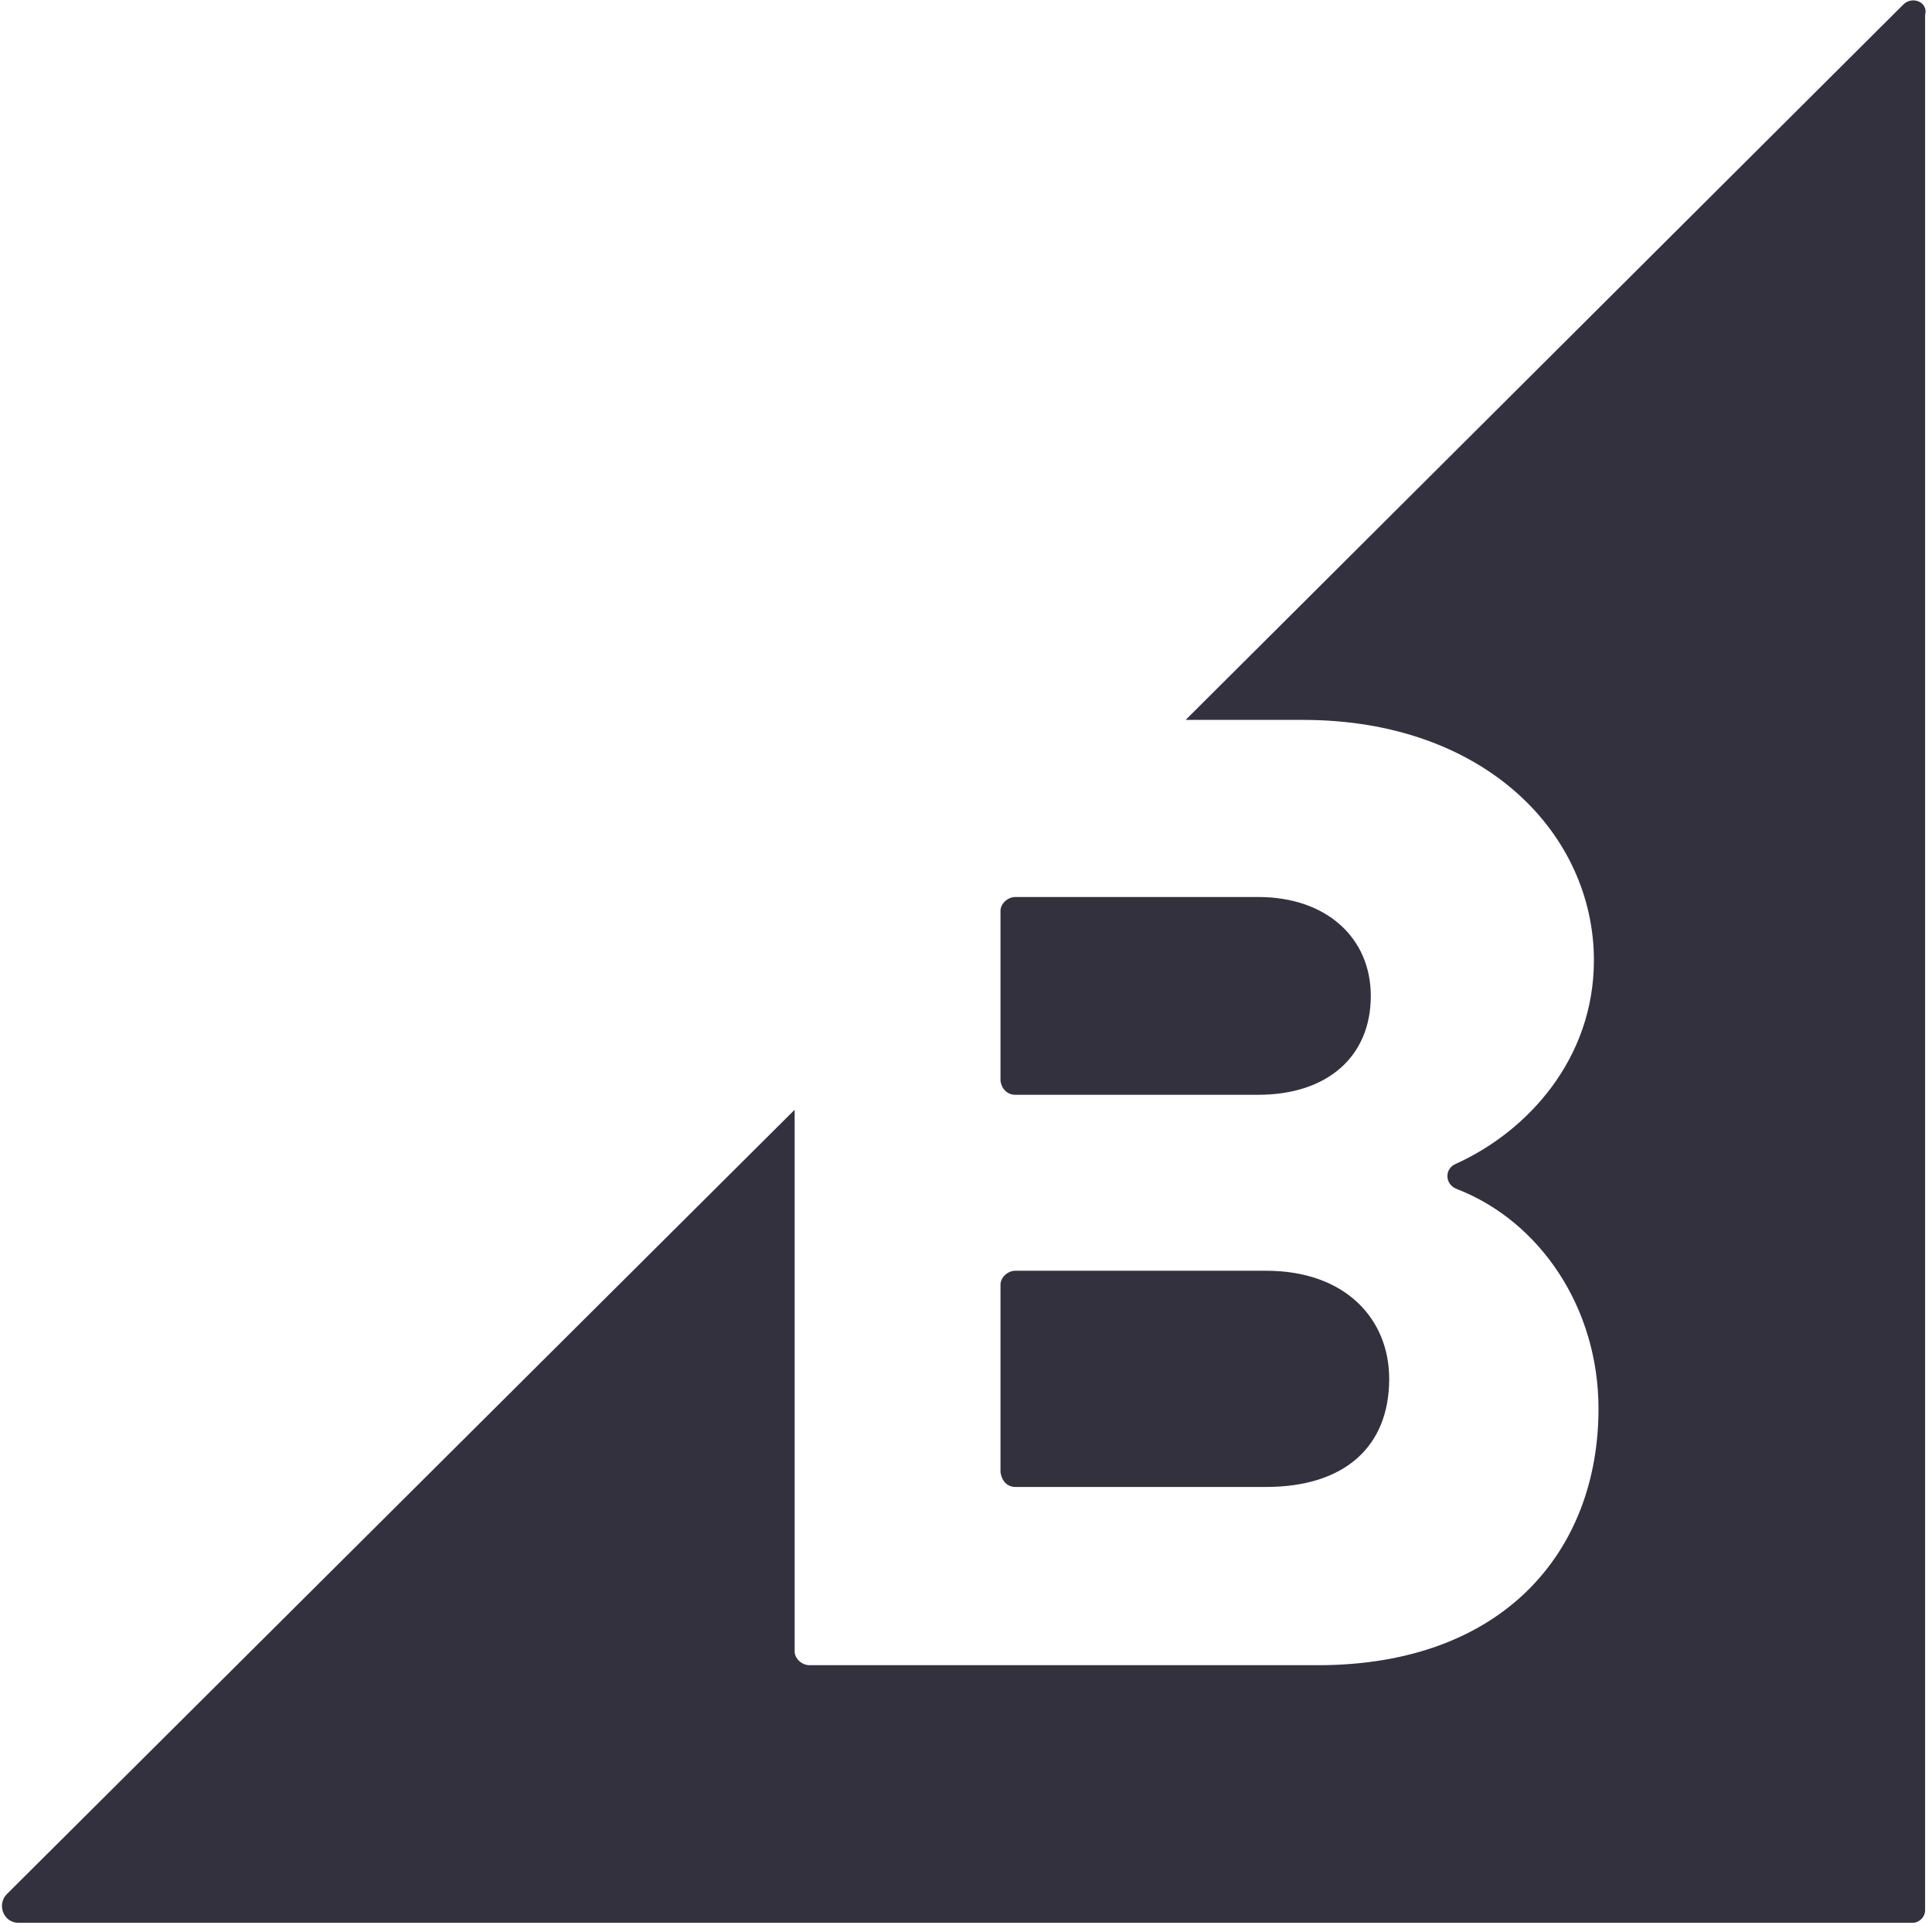
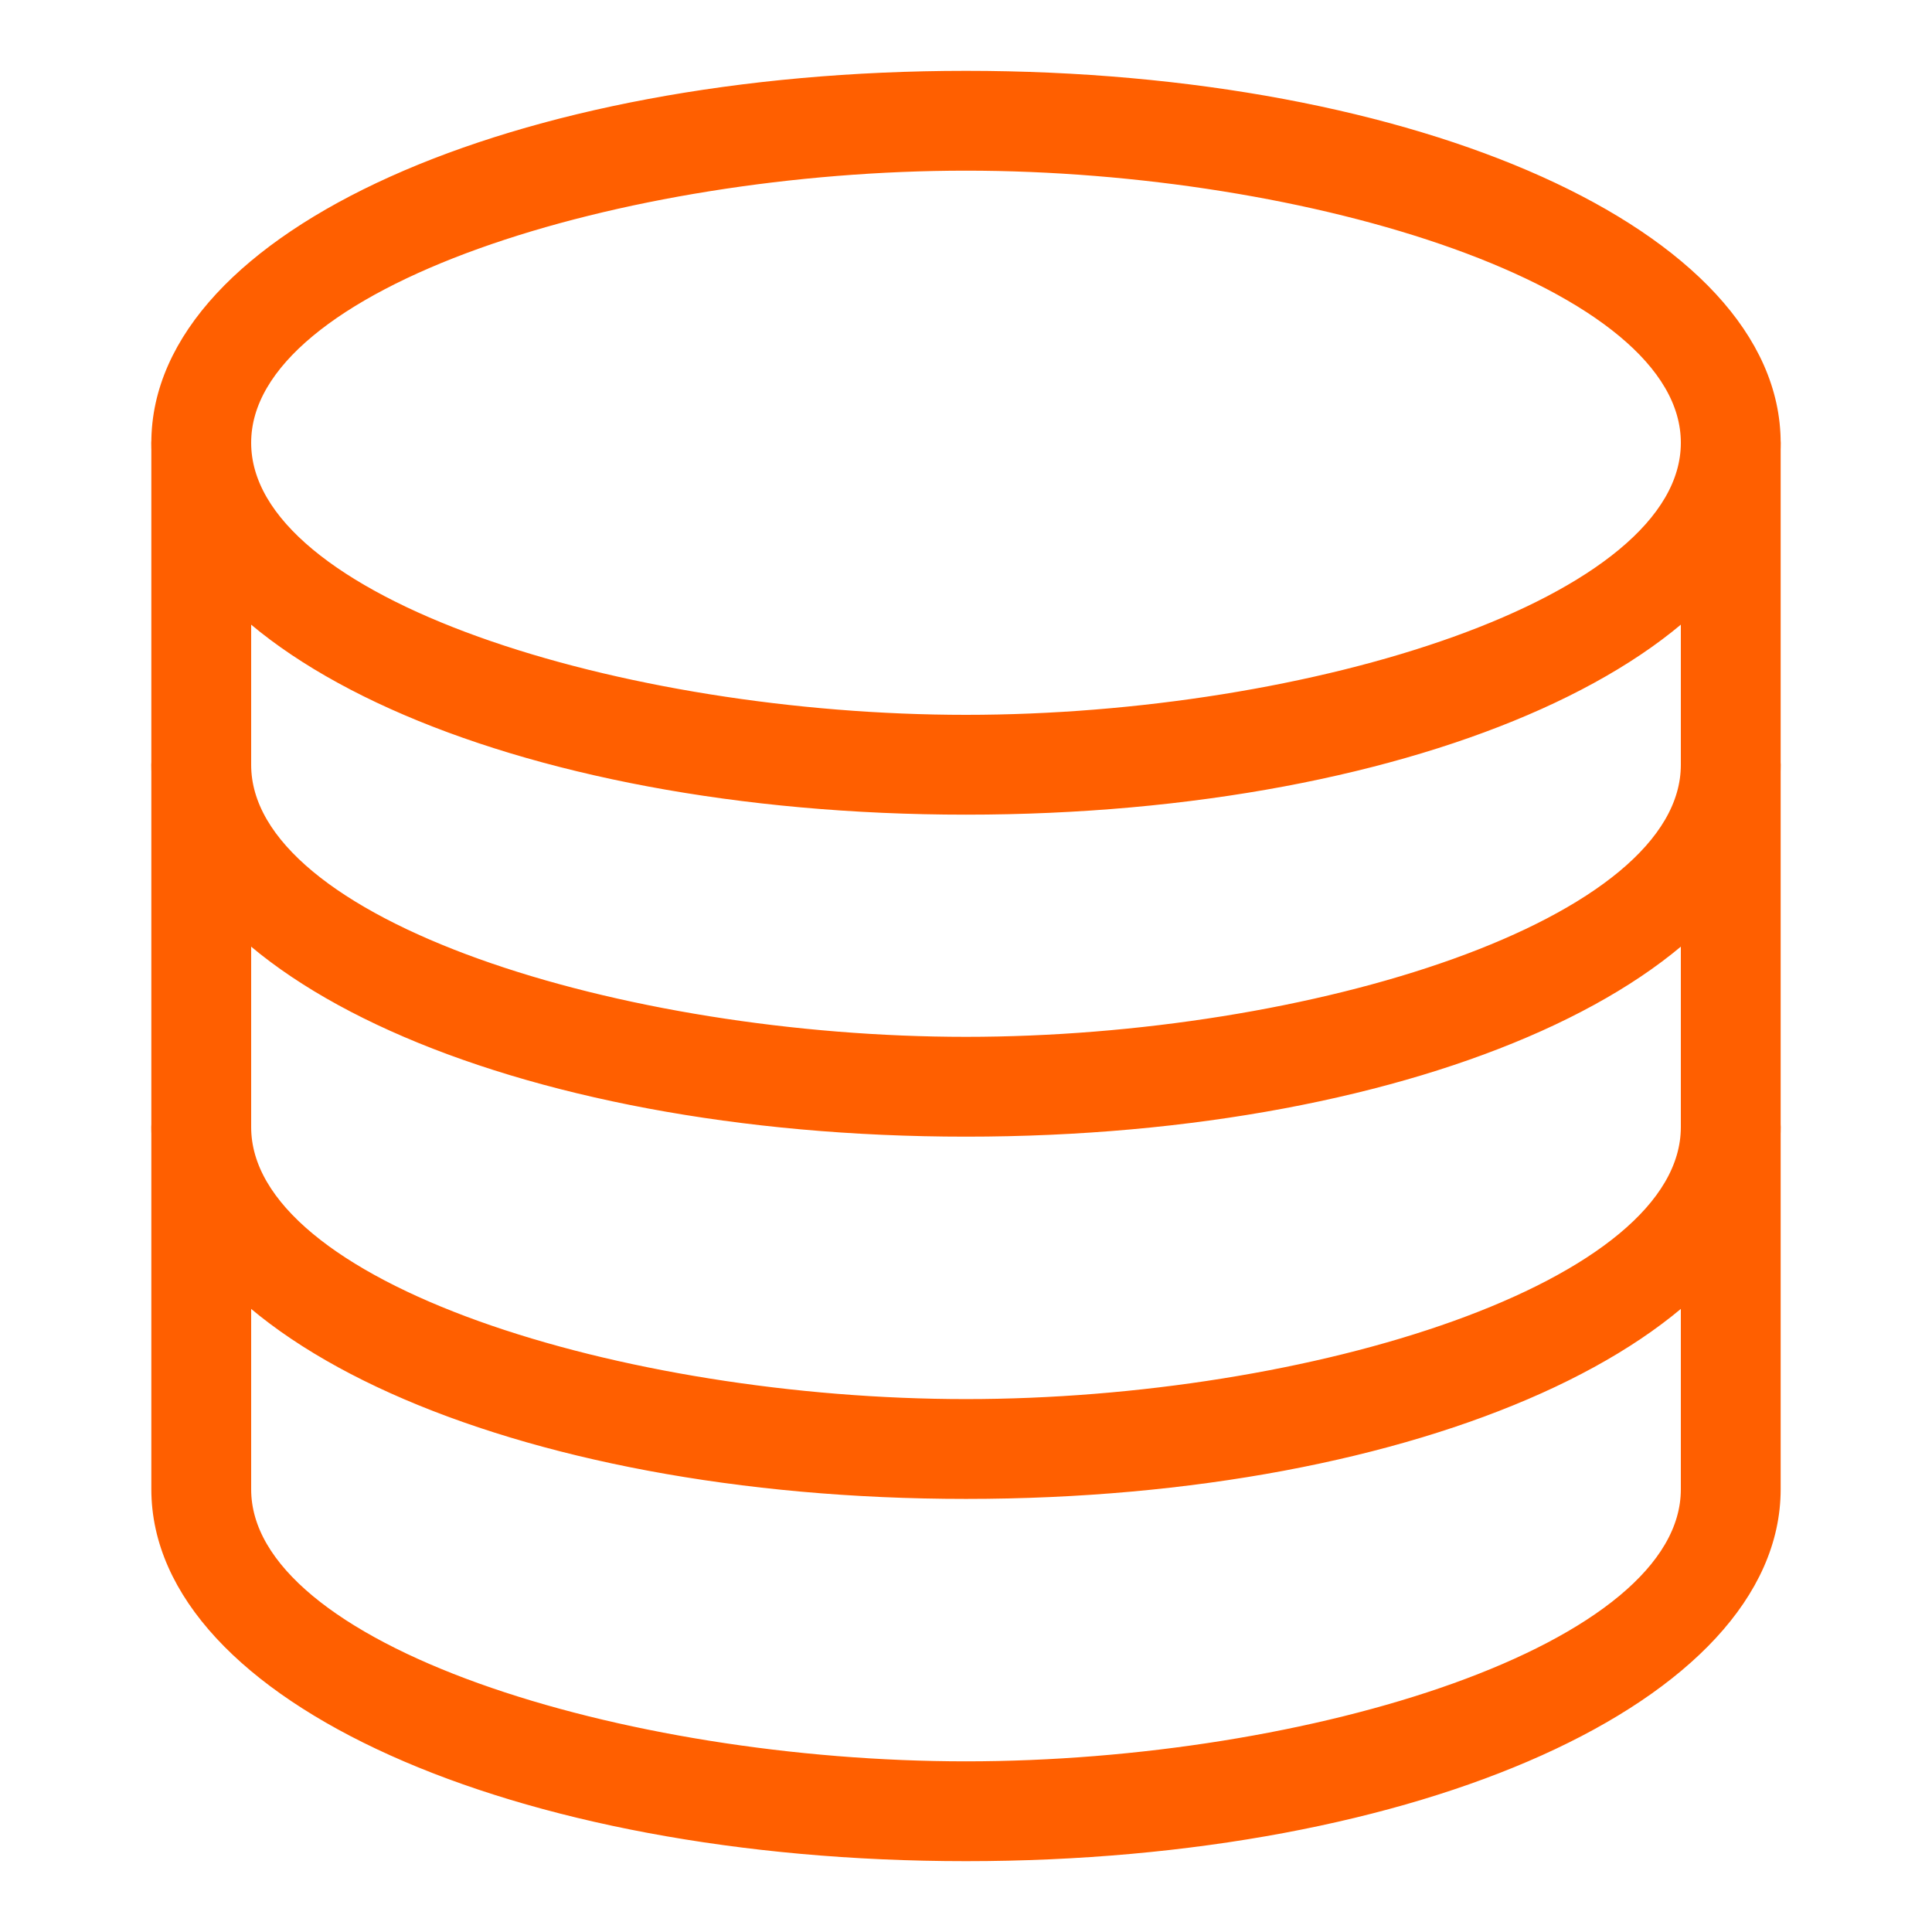
- <svg xmlns="http://www.w3.org/2000/svg" width="168" height="168" viewBox="0 0 168 168" fill="none">
-   <path d="M88.3 95.2H109.4C115.4 95.2 119.2 91.9 119.2 86.6C119.2 81.6 115.4 78 109.4 78H88.3C87.6 78 87 78.6 87 79.2V94C87.1 94.7 87.6 95.2 88.3 95.2Z" fill="#34313F" />
-   <path d="M88.3 129.3H110.1C116.8 129.3 120.8 125.9 120.8 119.9C120.8 114.7 117 110.5 110.1 110.5H88.3C87.6 110.5 87 111.1 87 111.7V128C87.1 128.8 87.6 129.3 88.3 129.3Z" fill="#34313F" />
-   <path d="M165.5 0.4L103.1 62.6H113.3C129.2 62.6 138.6 72.6 138.6 83.5C138.6 92.1 132.8 98.4 126.6 101.2C125.6 101.6 125.6 103 126.7 103.4C133.9 106.2 139 113.7 139 122.5C139 134.9 130.7 144.8 114.6 144.8H70.4C69.7 144.8 69.1 144.2 69.1 143.6V96.5L0.6 164.7C-0.3 165.6 0.3 167.2 1.6 167.2H166.3C166.9 167.2 167.4 166.7 167.4 166.1V1.3C167.7 0.2 166.3 -0.4 165.5 0.4Z" fill="#34313F" />
+ <svg xmlns="http://www.w3.org/2000/svg" width="300" height="300" viewBox="0 0 300 300" fill="none">
+   <path d="M150 125C79.906 125 25 100.294 25 68.75C25 37.206 79.906 12.5 150 12.5C220.094 12.5 275 37.206 275 68.75C275 100.294 220.094 125 150 125ZM150 25C96.787 25 37.5 42.969 37.5 68.75C37.5 94.531 96.787 112.5 150 112.5C203.213 112.5 262.5 94.531 262.5 68.75C262.5 42.969 203.213 25 150 25Z" fill="#FF5F00" stroke="#FF5F00" stroke-width="3" />
+   <path d="M150 175C79.906 175 25 150.294 25 118.75V68.75C25 65.294 27.794 62.5 31.25 62.5C34.706 62.5 37.5 65.294 37.5 68.75V118.75C37.5 144.531 96.787 162.5 150 162.5C203.213 162.5 262.5 144.531 262.5 118.75V68.75C262.5 65.294 265.294 62.5 268.75 62.5C272.206 62.5 275 65.294 275 68.75V118.75C275 150.294 220.094 175 150 175Z" fill="#FF5F00" stroke="#FF5F00" stroke-width="3" />
+   <path d="M150 231.25C79.906 231.25 25 206.544 25 175V118.75C25 115.294 27.794 112.5 31.25 112.5C34.706 112.5 37.5 115.294 37.5 118.75V175C37.5 200.781 96.787 218.75 150 218.75C203.213 218.75 262.5 200.781 262.5 175V118.75C262.5 115.294 265.294 112.5 268.75 112.5C272.206 112.5 275 115.294 275 118.75V175C275 206.544 220.094 231.25 150 231.25Z" fill="#FF5F00" stroke="#FF5F00" stroke-width="3" />
+   <path d="M150 287.5C79.906 287.5 25 262.794 25 231.25V175C25 171.544 27.794 168.75 31.25 168.75C34.706 168.75 37.5 171.544 37.5 175V231.25C37.5 257.031 96.787 275 150 275C203.213 275 262.5 257.031 262.5 231.25V175C262.5 171.544 265.294 168.75 268.75 168.75C272.206 168.75 275 171.544 275 175V231.25C275 262.794 220.094 287.5 150 287.5Z" fill="#FF5F00" stroke="#FF5F00" stroke-width="3" />
</svg>
